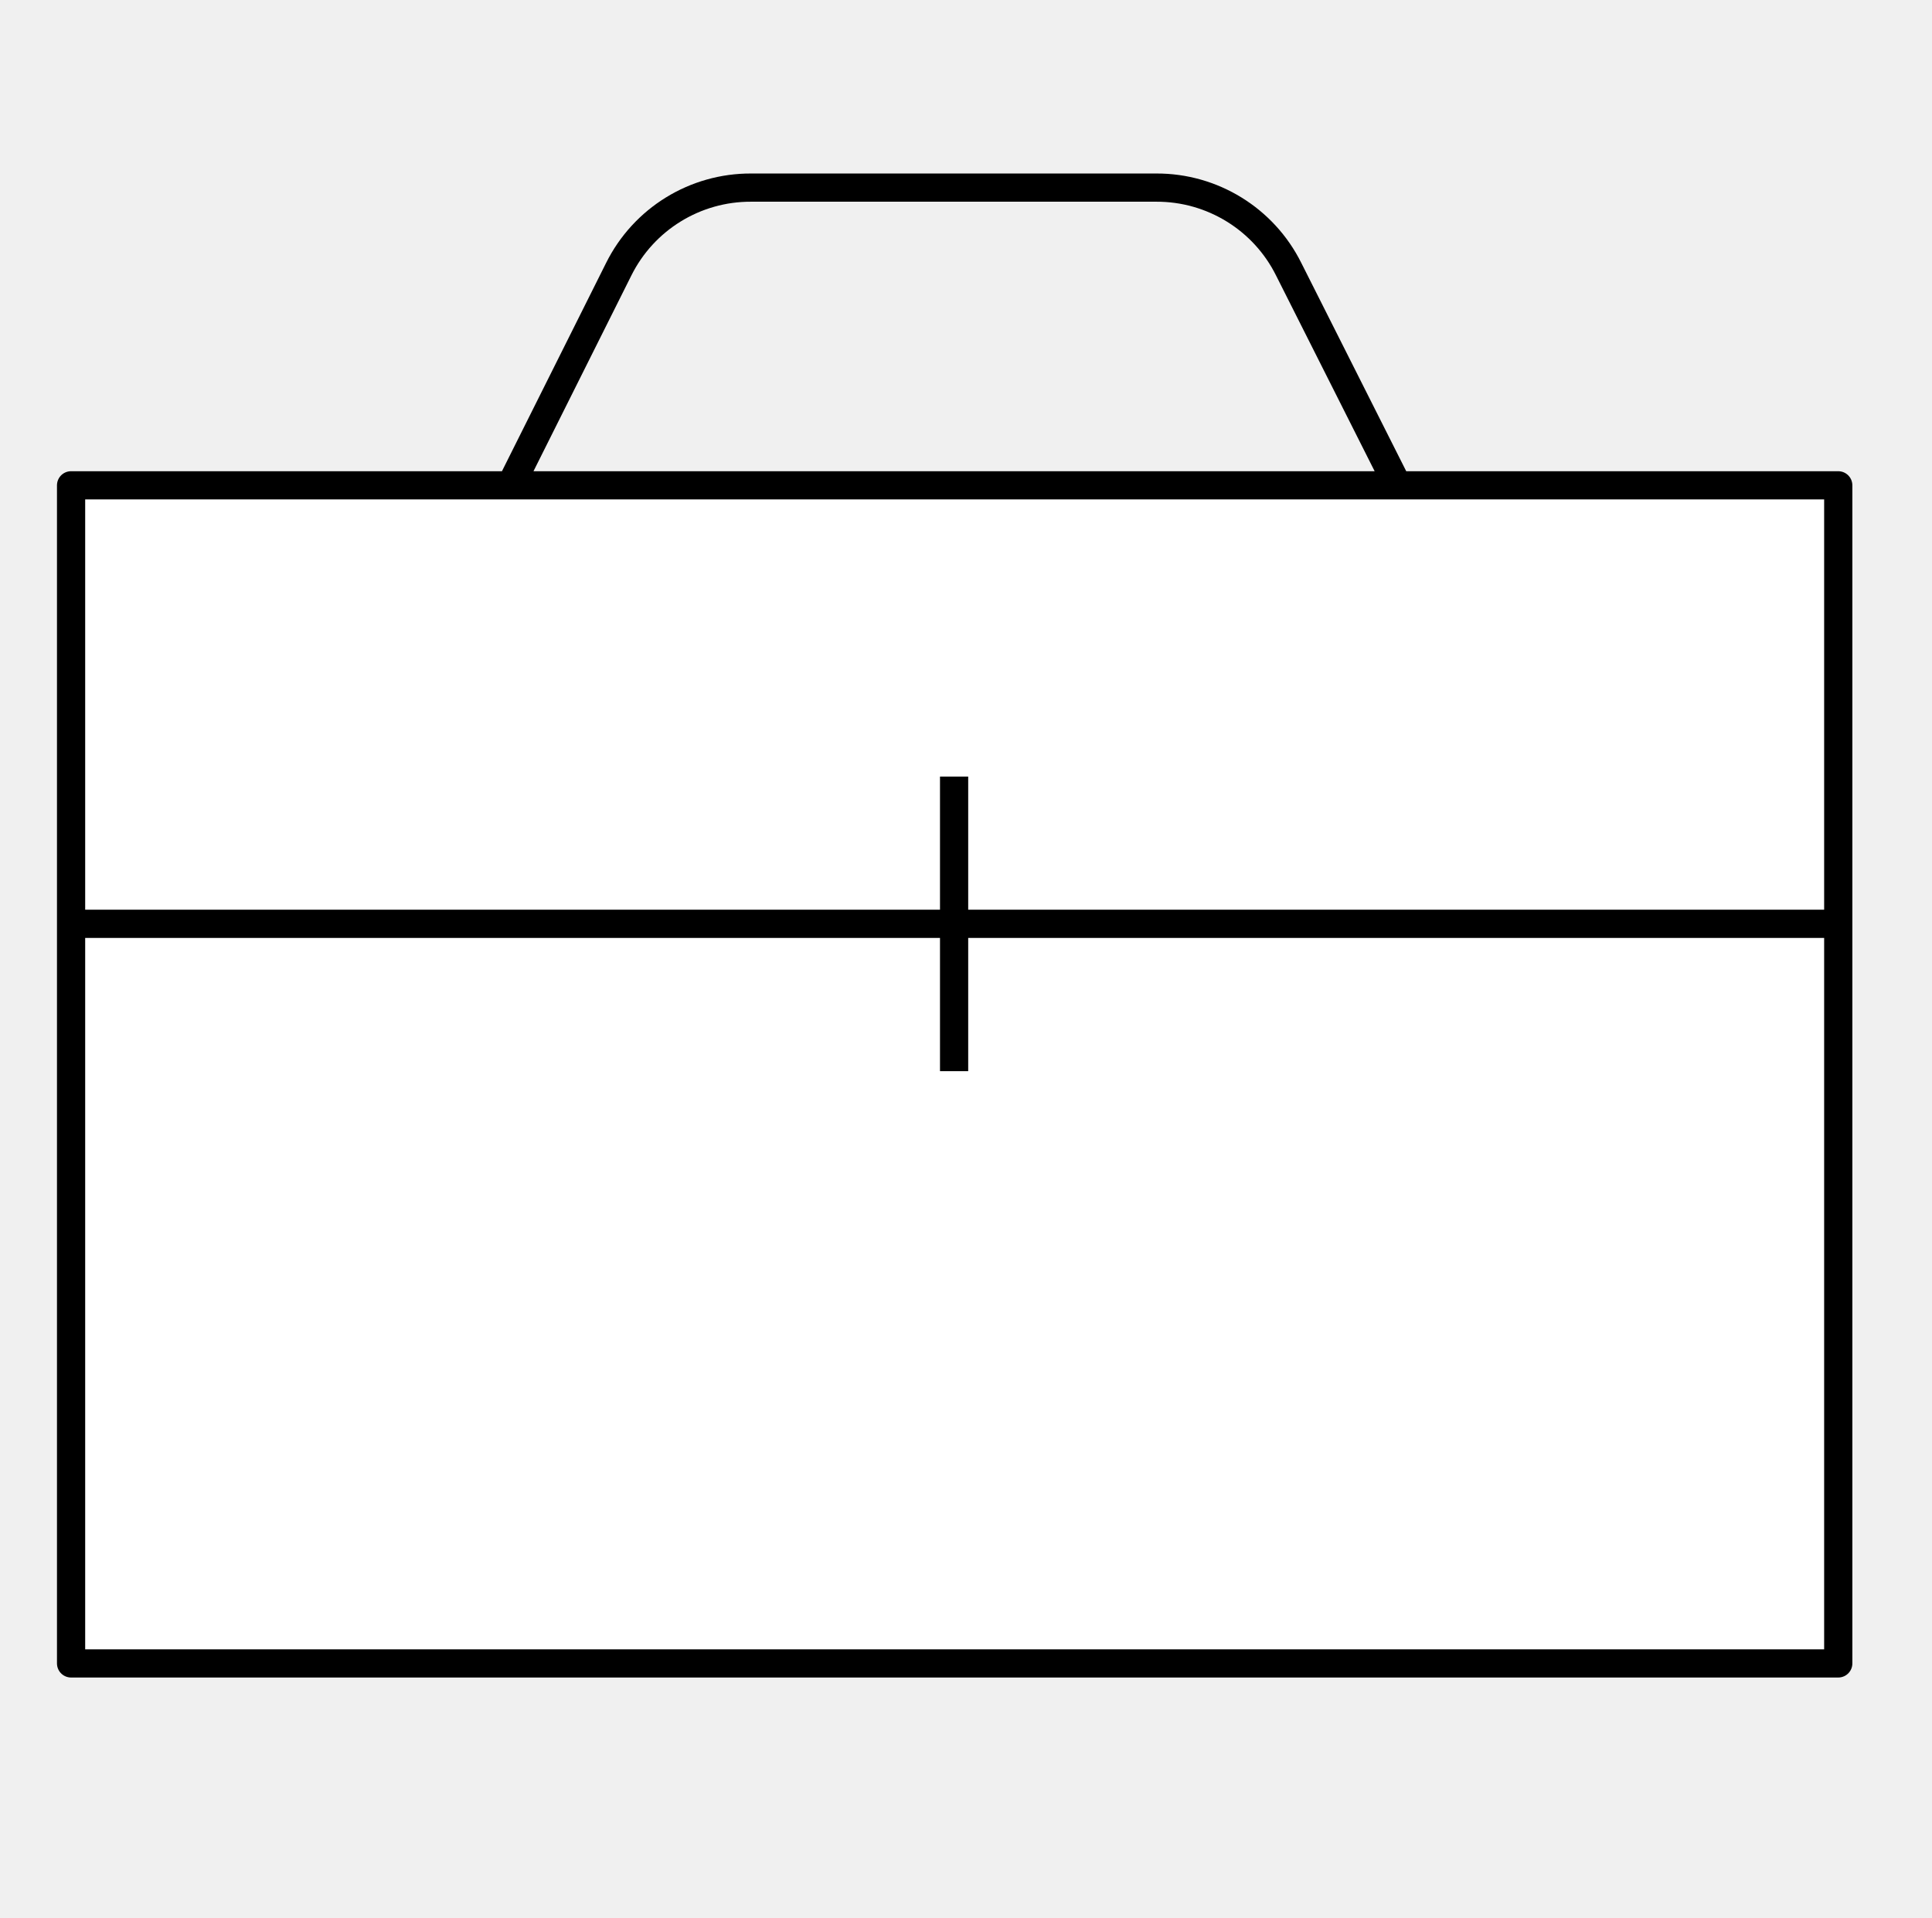
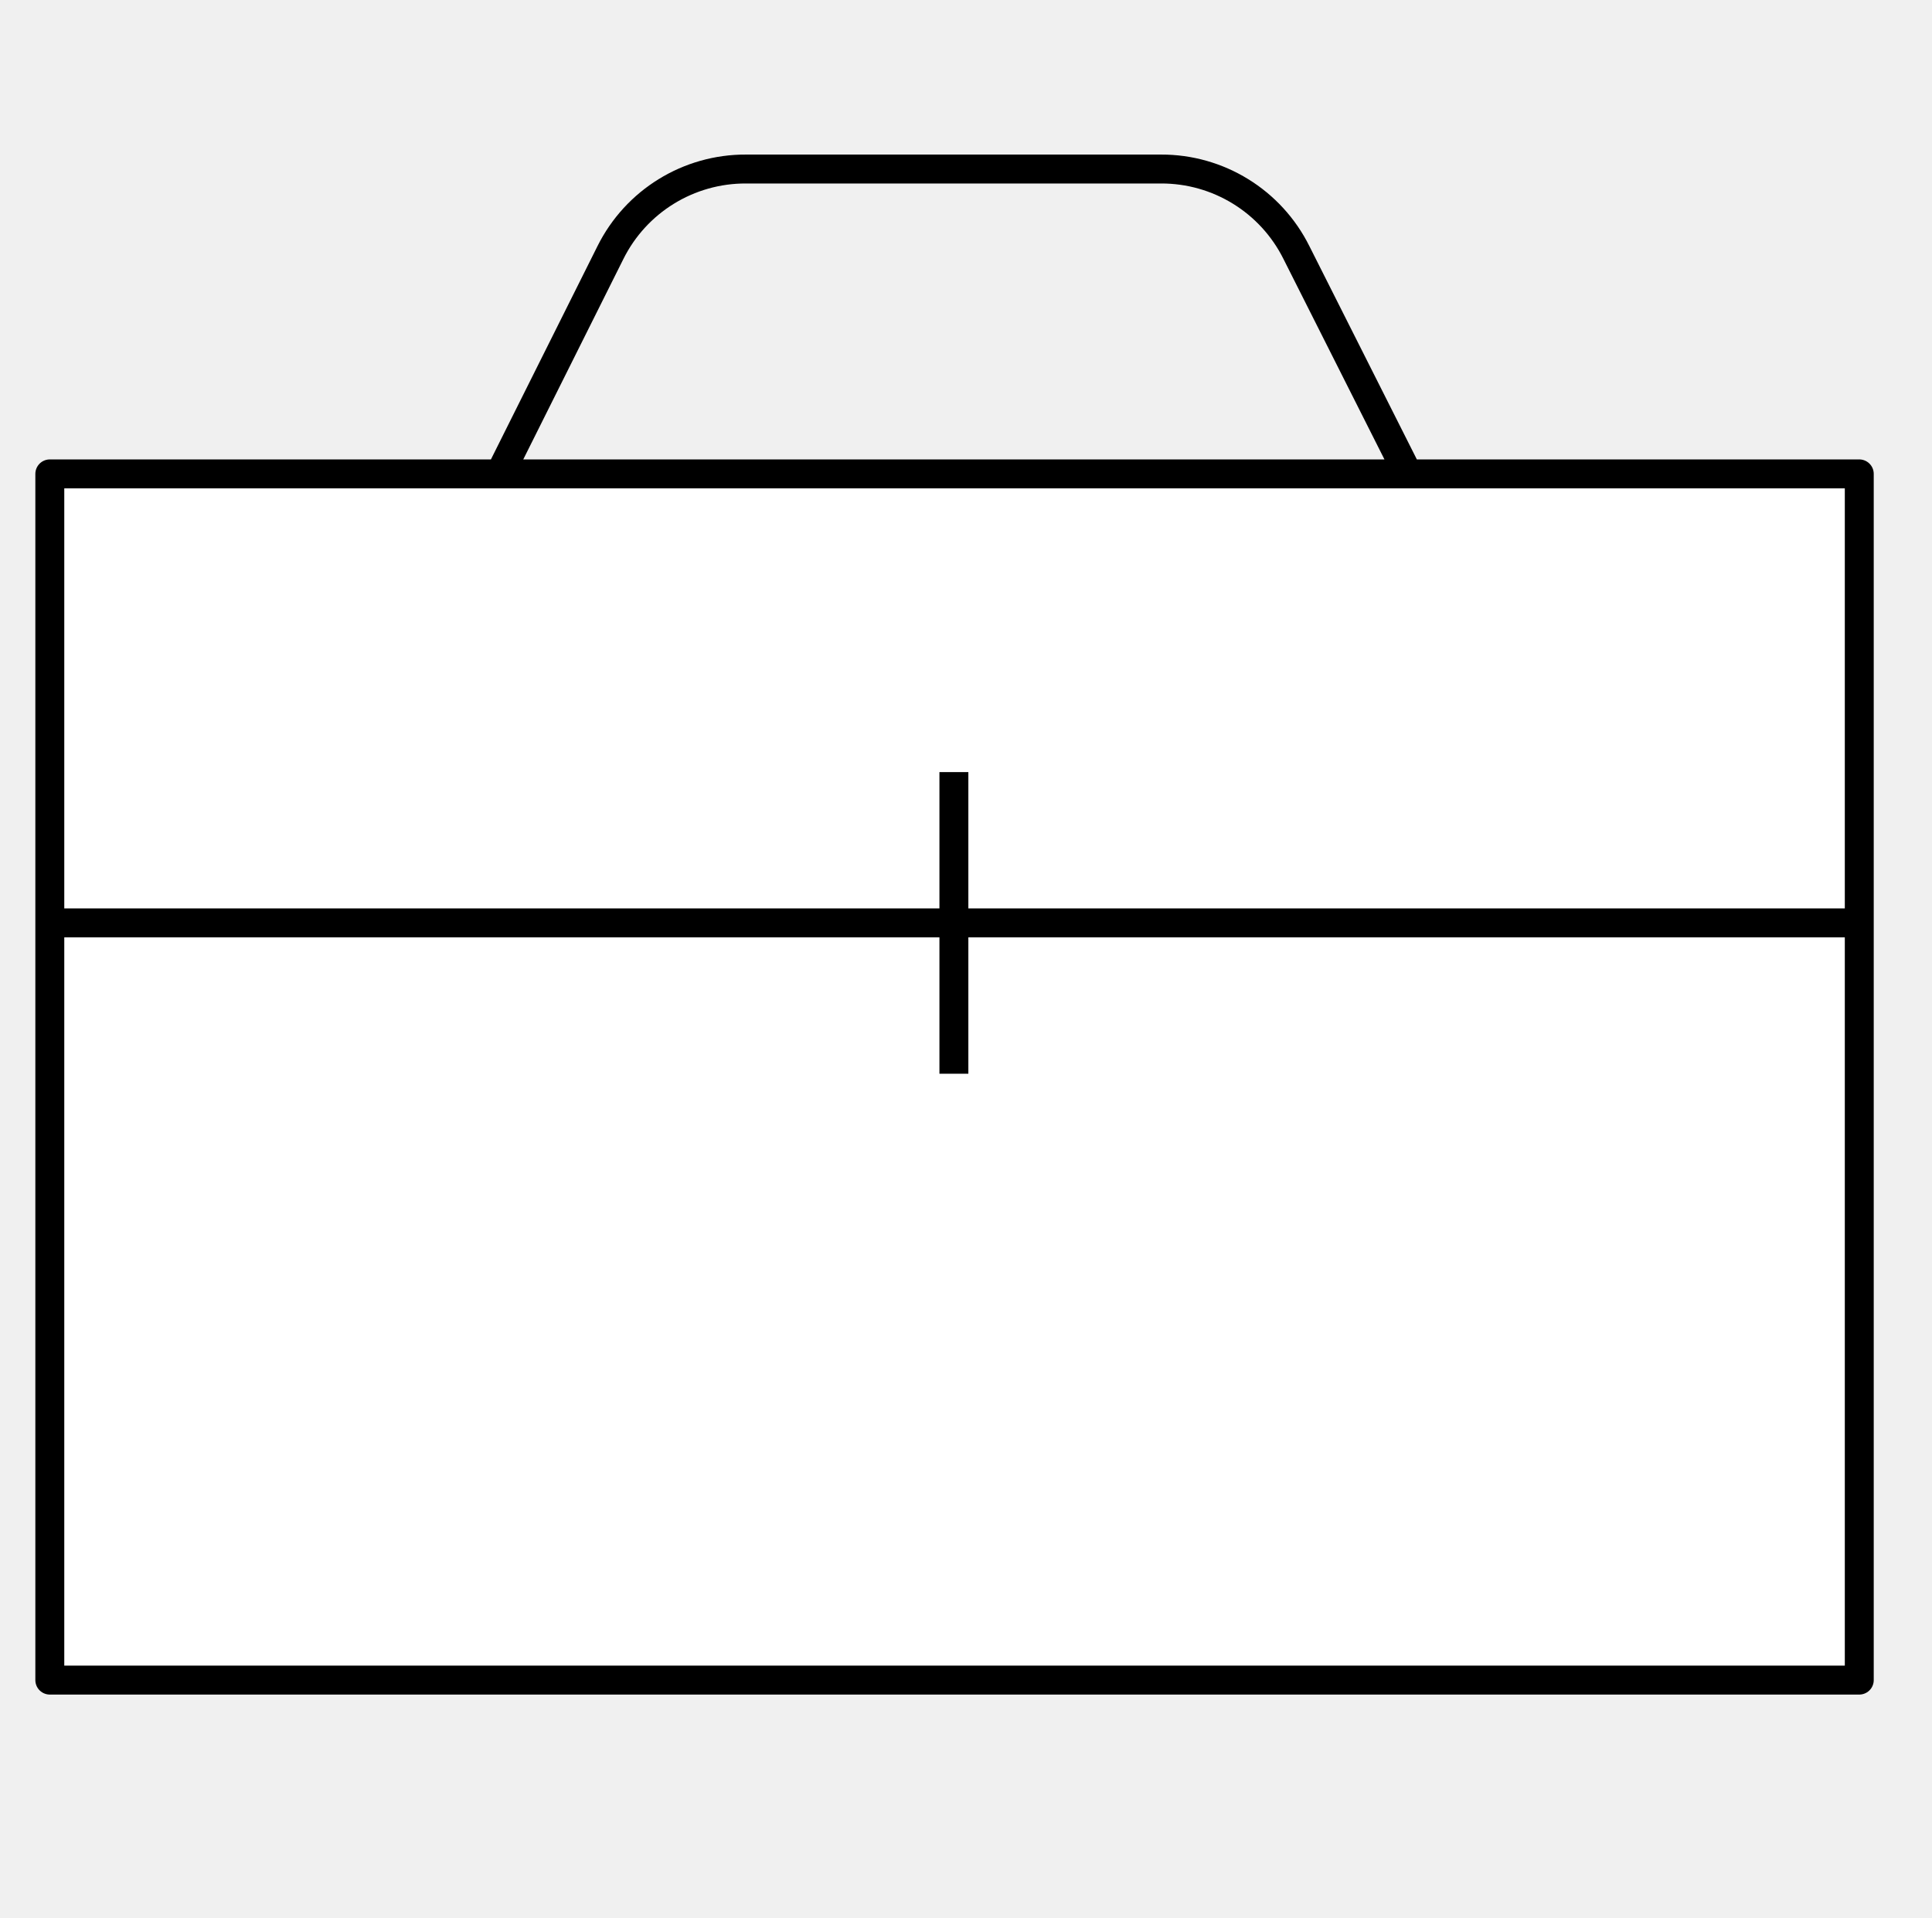
- <svg xmlns="http://www.w3.org/2000/svg" width="17.125" height="17" viewBox="-512.625 -3570.5 17.125 17">
+ <svg xmlns="http://www.w3.org/2000/svg" width="20.906" height="20.75" viewBox="-502.122 -3612.997 20.906 20.75">
  <g fill="none">
-     <path fill="#fff" d="M-511.995-3566.198h15.664v10.443h-15.664z" />
-     <path stroke="#000" stroke-linejoin="round" stroke-width=".25" d="M-511.995-3566.198h15.664v10.443h-15.664zM-512-3562.311h15.664M-504.168-3563.616v2.611M-508.084-3566.227l.943-1.886a1.305 1.305 0 0 1 1.175-.724h3.59c.497-.002.953.279 1.174.724l.95 1.886" />
+     <path fill="#fff" d="M-501.583-3607.869h19.58v13.053h-19.58z" />
+     <path stroke="#000" stroke-linejoin="round" stroke-width=".313" d="M-501.583-3607.869h19.58v13.053h-19.58zM-501.59-3603.01h19.579M-491.8-3604.642v3.264M-496.695-3607.905l1.178-2.358a1.631 1.631 0 0 1 1.469-.905h4.487a1.631 1.631 0 0 1 1.468.905l1.188 2.358" />
  </g>
</svg>
